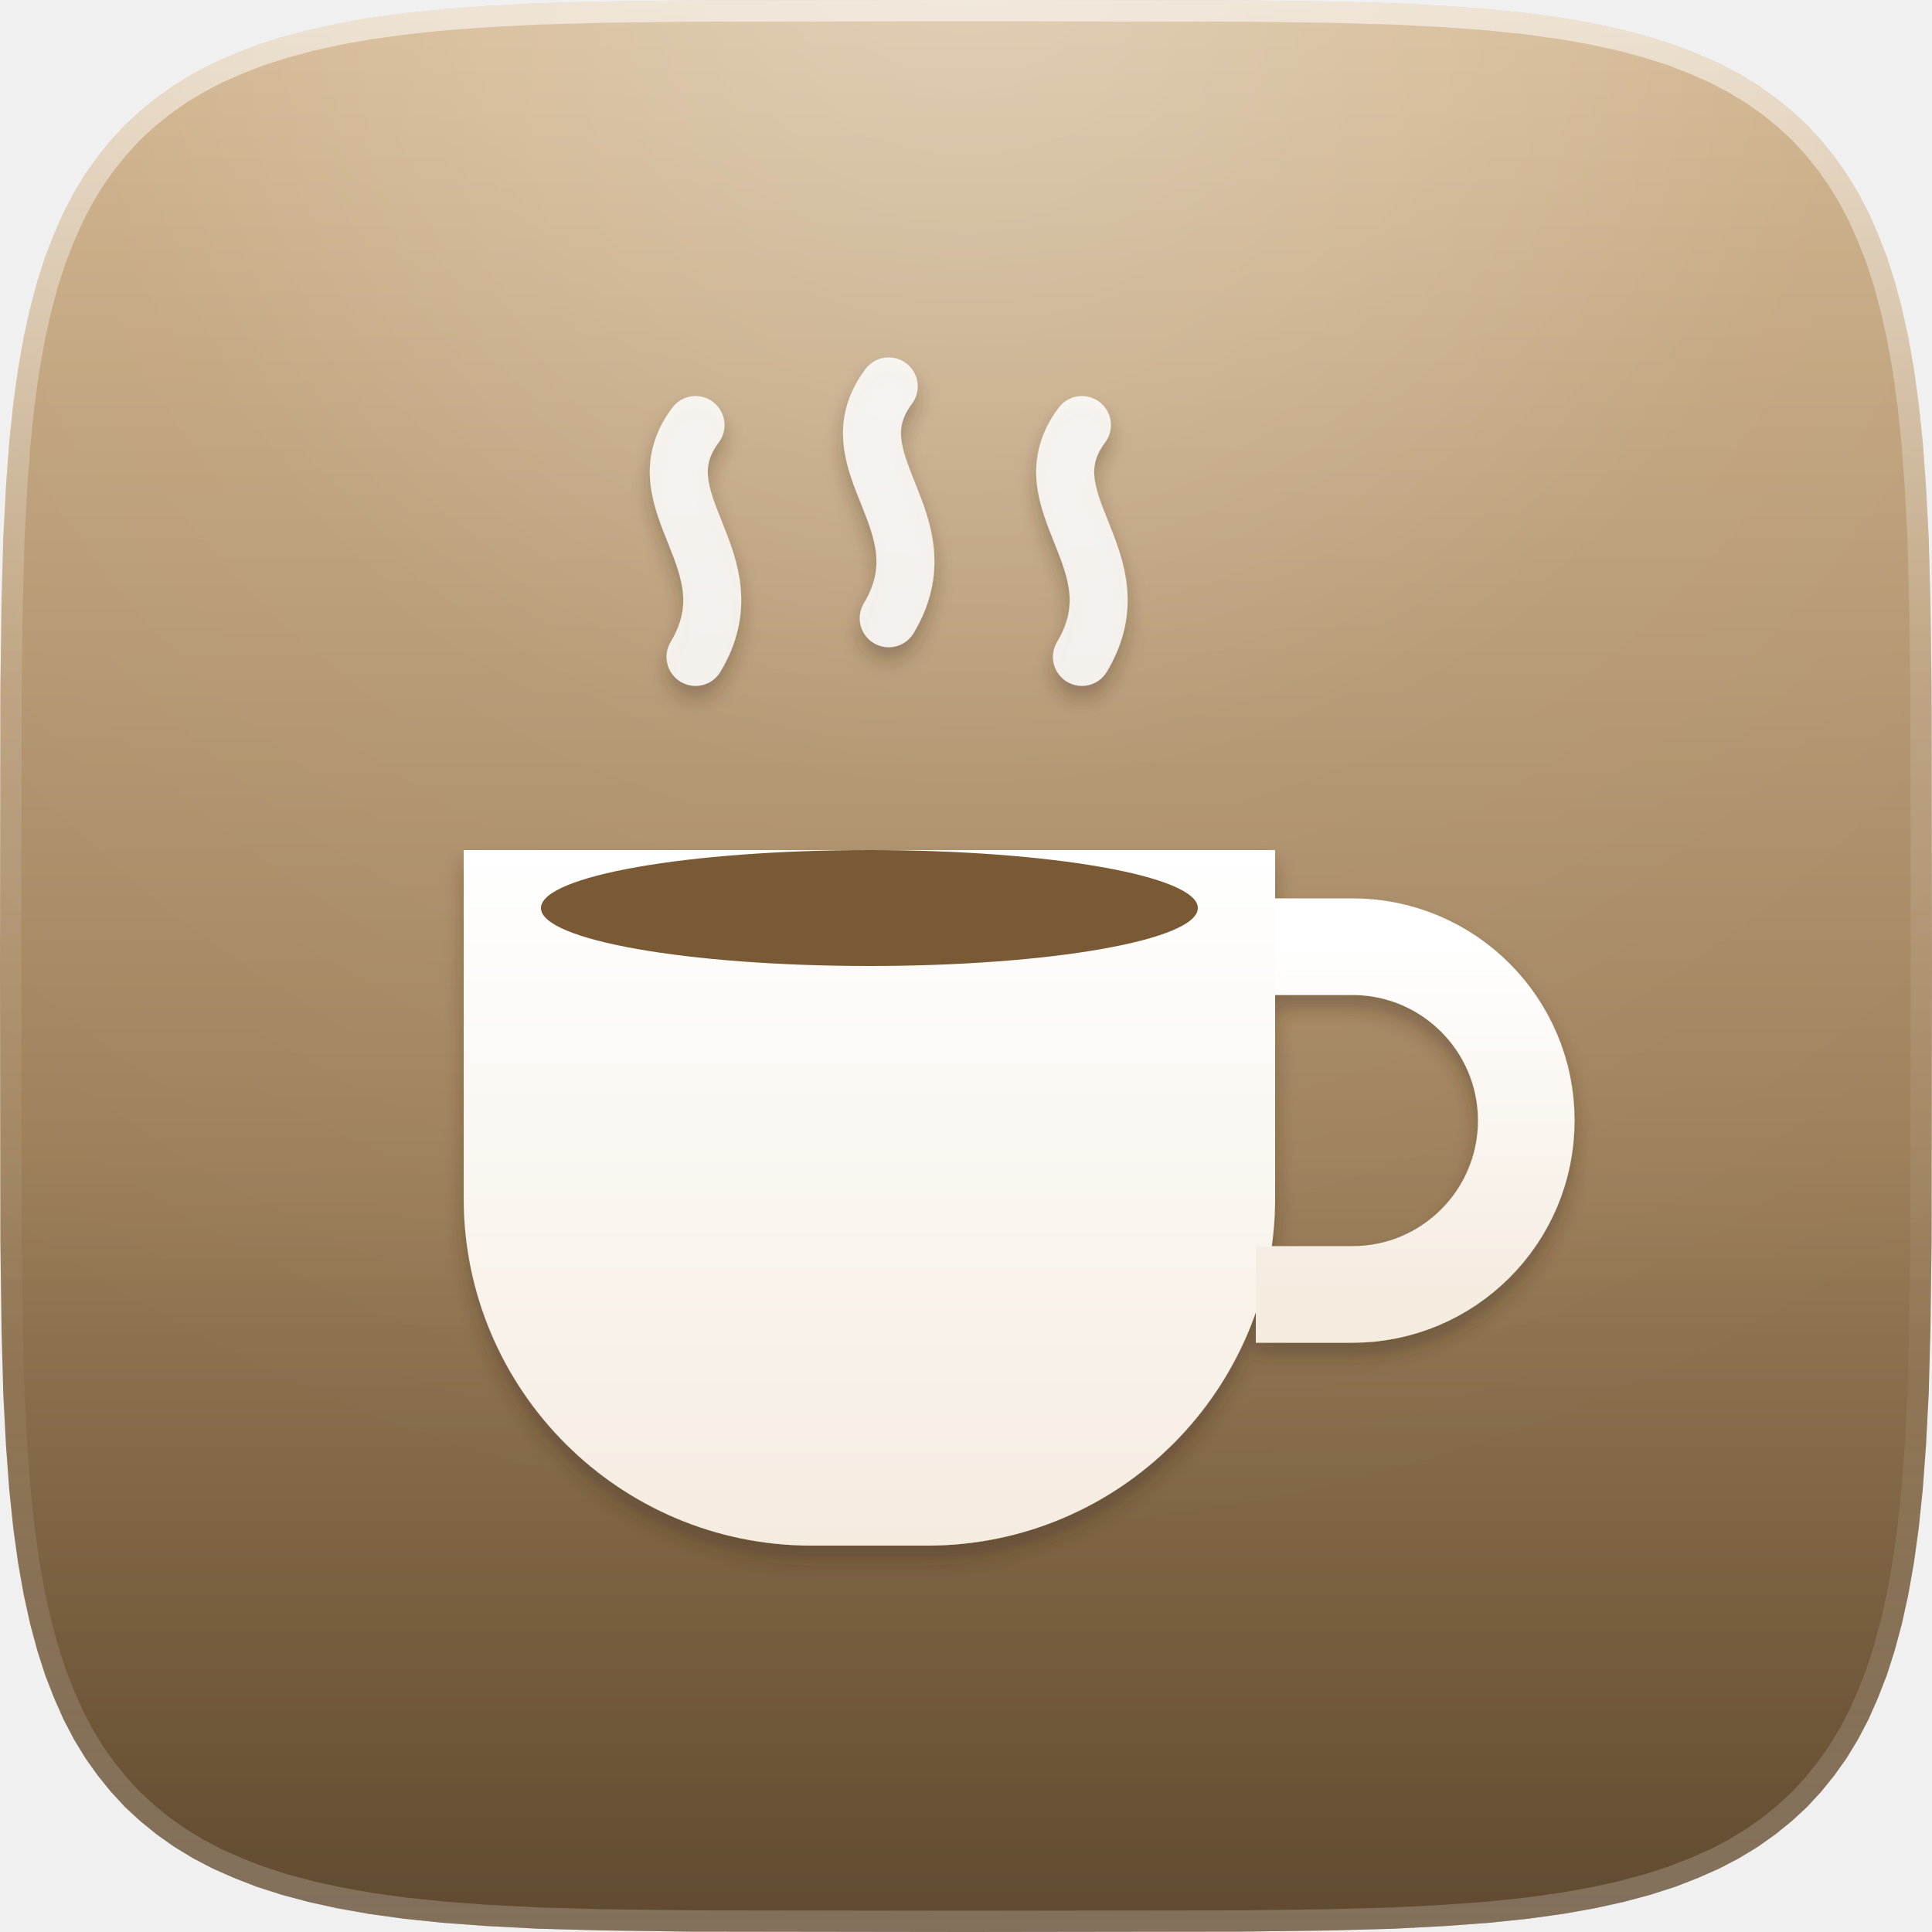
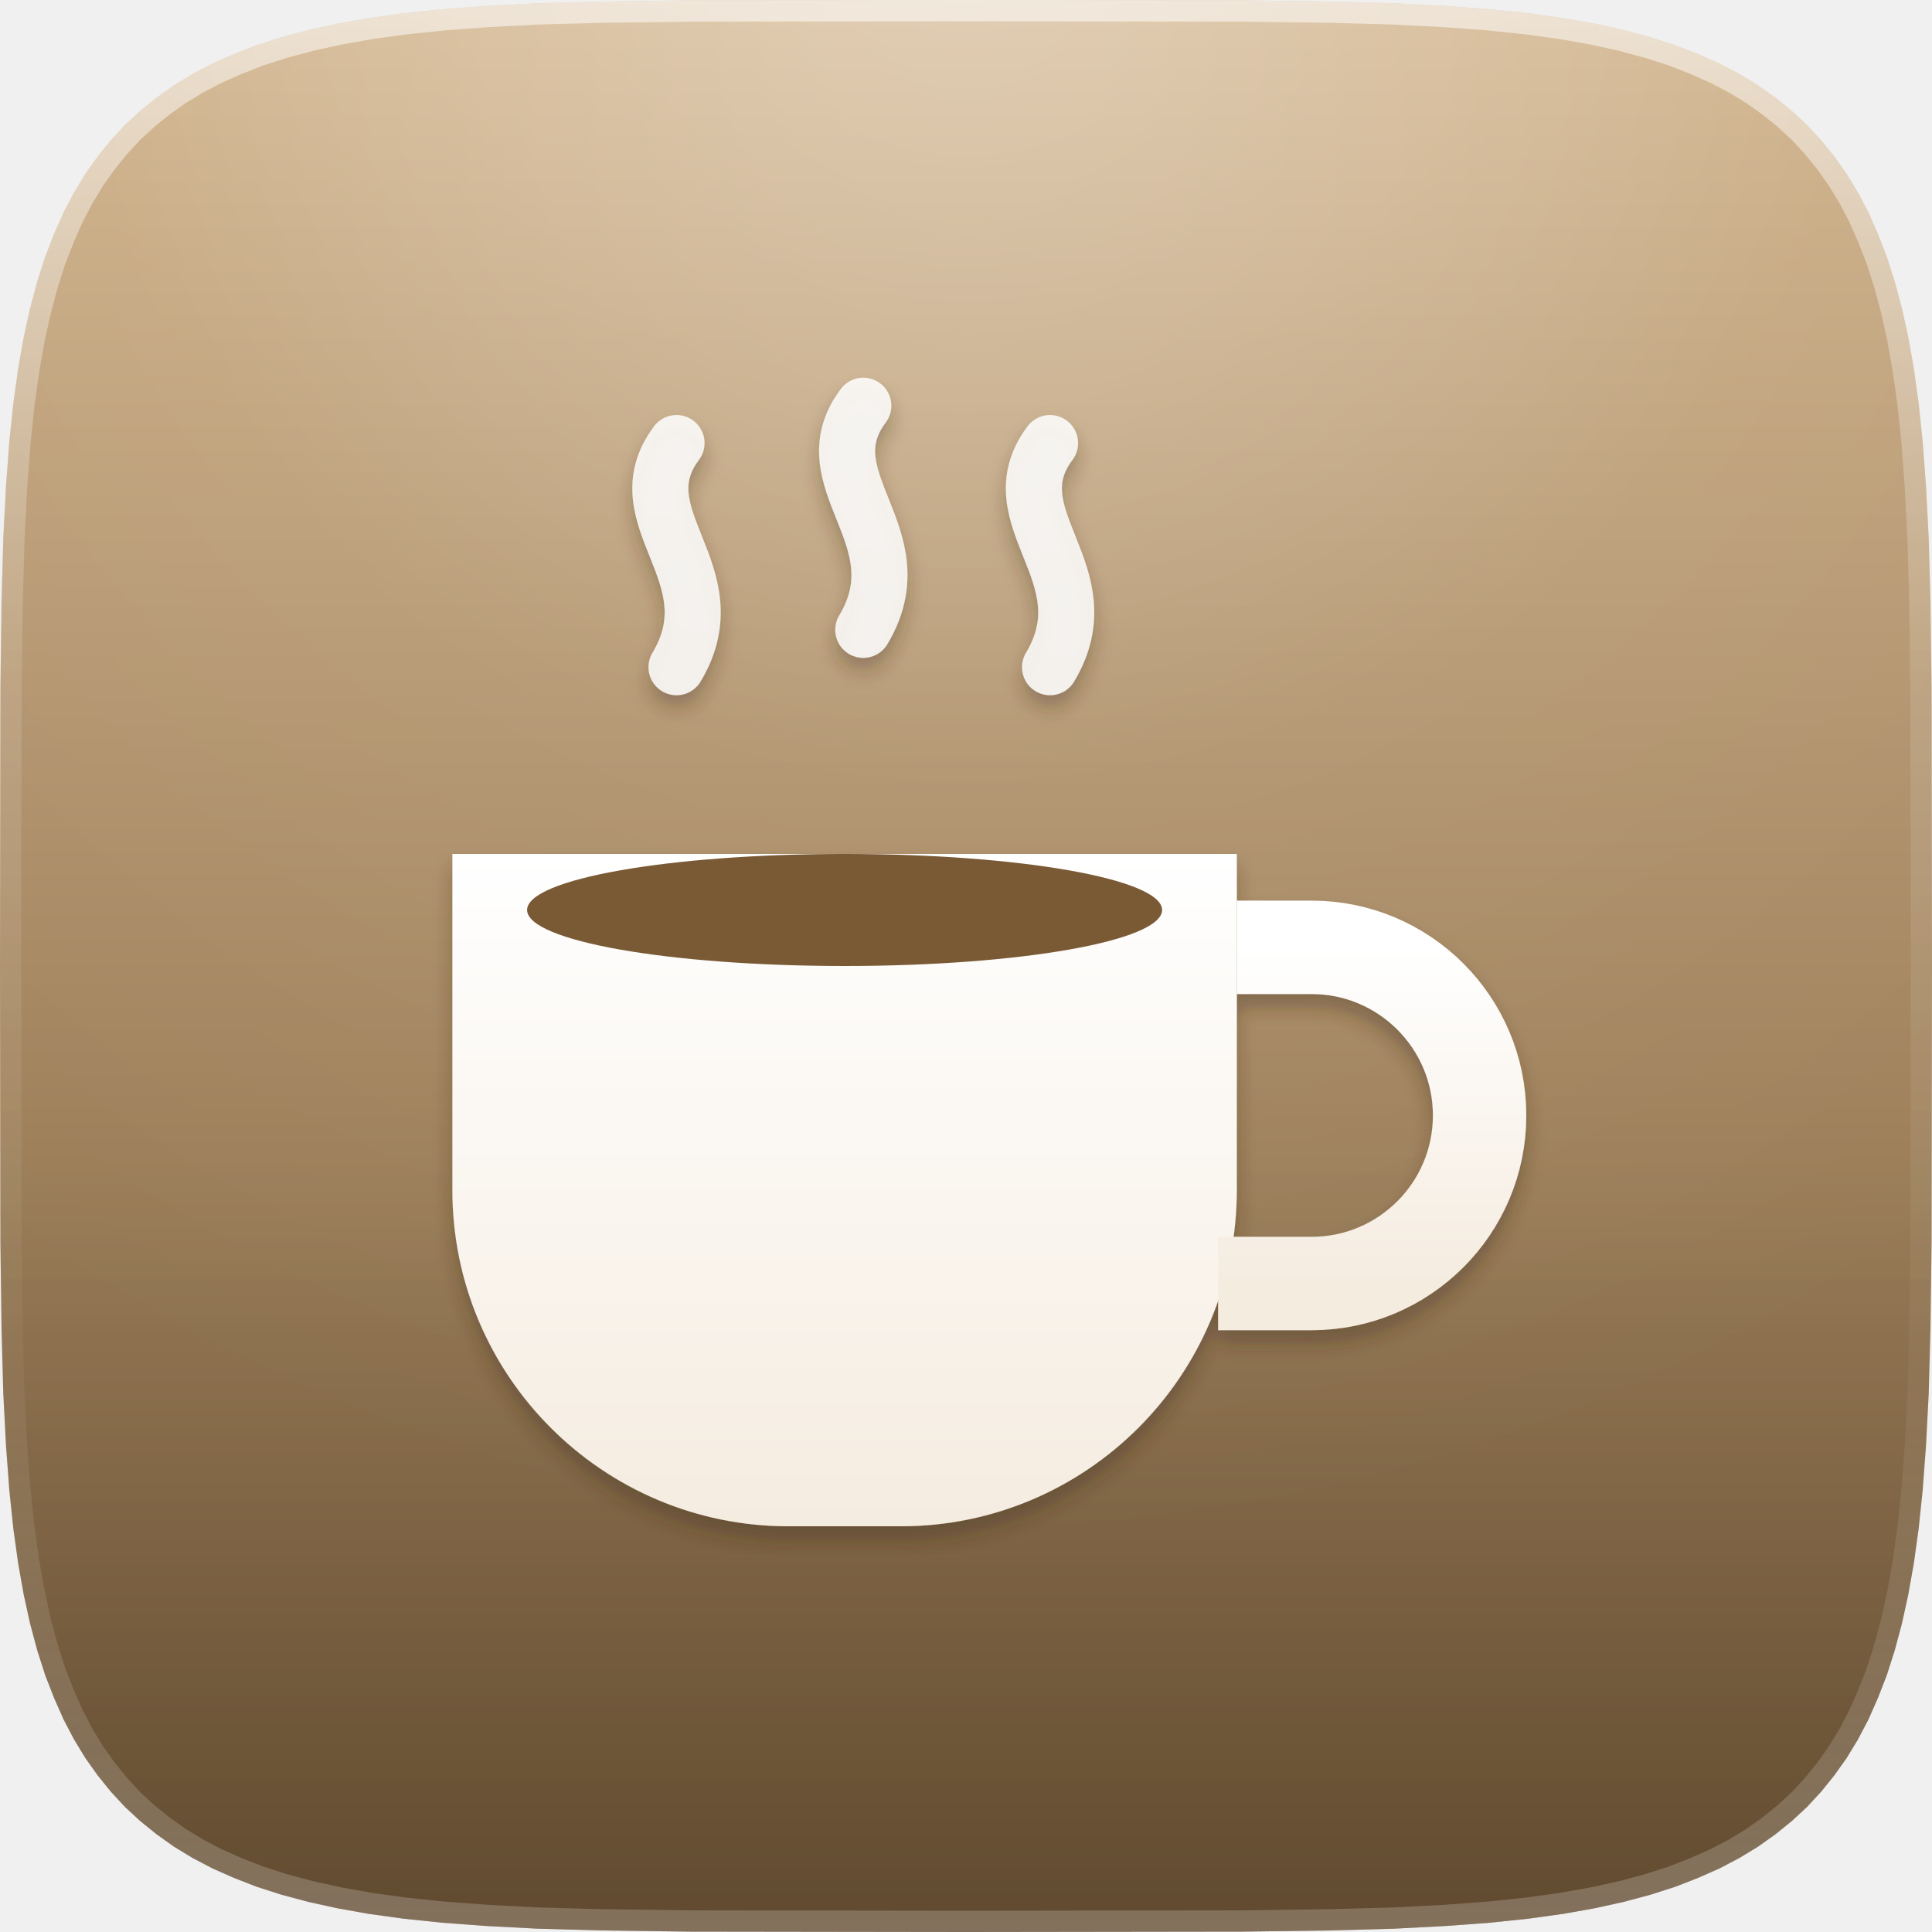
<svg xmlns="http://www.w3.org/2000/svg" viewBox="0 0 100 100" width="100" height="100">
  <defs>
    <linearGradient id="bg" x1="0" y1="0" x2="0" y2="1">
      <stop offset="0" stop-color="#d2b48c" />
      <stop offset="0.55" stop-color="#a2845e" />
      <stop offset="1" stop-color="#6f5536" />
    </linearGradient>
    <radialGradient id="hl" cx=".5" cy="-.05" r=".85">
      <stop offset="0" stop-color="#fff" stop-opacity=".38" />
      <stop offset=".55" stop-color="#fff" stop-opacity=".06" />
      <stop offset="1" stop-color="#fff" stop-opacity="0" />
    </radialGradient>
    <linearGradient id="lo" x1="0" y1="0" x2="0" y2="1">
      <stop offset="0" stop-color="#000" stop-opacity="0" />
      <stop offset="0.6" stop-color="#000" stop-opacity="0" />
      <stop offset="1" stop-color="#000" stop-opacity="0.14" />
    </linearGradient>
    <linearGradient id="edge" x1="0" y1="0" x2="0" y2="1">
      <stop offset="0" stop-color="#fff" stop-opacity="0.55" />
      <stop offset="0.35" stop-color="#fff" stop-opacity="0.12" />
      <stop offset="0.7" stop-color="#fff" stop-opacity="0.04" />
      <stop offset="1" stop-color="#fff" stop-opacity="0.22" />
    </linearGradient>
    <linearGradient id="w" x1="0" y1="0" x2="0" y2="1">
      <stop offset="0" stop-color="#ffffff" />
      <stop offset="1" stop-color="#f5ece0" />
    </linearGradient>
    <filter id="sh" x="-30%" y="-30%" width="160%" height="170%" color-interpolation-filters="sRGB">
      <feDropShadow dx="0" dy="2.6" stdDeviation="2.6" flood-color="#3c2c18" flood-opacity=".55" />
      <feDropShadow dx="0" dy=".7" stdDeviation=".5" flood-color="#3c2c18" flood-opacity=".35" />
    </filter>
    <clipPath id="cl">
      <path d="M100.00 50.00L99.98 64.28L99.92 68.84L99.83 72.14L99.69 74.82L99.52 77.11L99.31 79.12L99.06 80.92L98.77 82.55L98.44 84.05L98.07 85.43L97.66 86.71L97.20 87.89L96.71 89.00L96.17 90.03L95.58 91.00L94.94 91.90L94.26 92.74L93.53 93.53L92.74 94.26L91.90 94.94L91.00 95.58L90.03 96.17L89.00 96.71L87.89 97.20L86.71 97.66L85.43 98.07L84.05 98.44L82.55 98.77L80.92 99.06L79.12 99.31L77.11 99.52L74.82 99.69L72.14 99.83L68.84 99.92L64.28 99.98L50.00 100.00L35.72 99.98L31.16 99.92L27.86 99.83L25.18 99.69L22.89 99.52L20.88 99.31L19.08 99.06L17.45 98.77L15.95 98.44L14.57 98.07L13.29 97.66L12.11 97.20L11.00 96.71L9.97 96.17L9.00 95.58L8.10 94.94L7.26 94.26L6.47 93.53L5.74 92.74L5.06 91.90L4.42 91.00L3.83 90.03L3.29 89.00L2.80 87.89L2.34 86.71L1.93 85.43L1.56 84.05L1.23 82.55L0.94 80.92L0.69 79.12L0.48 77.11L0.31 74.82L0.17 72.14L0.08 68.84L0.02 64.28L0.00 50.00L0.02 35.72L0.08 31.16L0.17 27.86L0.31 25.18L0.48 22.89L0.69 20.88L0.94 19.08L1.23 17.45L1.56 15.95L1.93 14.57L2.34 13.29L2.80 12.11L3.29 11.00L3.83 9.97L4.42 9.00L5.06 8.10L5.74 7.26L6.47 6.47L7.26 5.74L8.10 5.06L9.00 4.42L9.97 3.83L11.00 3.29L12.11 2.80L13.29 2.34L14.57 1.93L15.95 1.56L17.45 1.23L19.08 0.94L20.88 0.69L22.89 0.48L25.18 0.31L27.86 0.17L31.16 0.08L35.72 0.02L50.00 0.00L64.28 0.02L68.84 0.08L72.14 0.17L74.82 0.31L77.11 0.48L79.12 0.69L80.92 0.94L82.55 1.23L84.05 1.56L85.43 1.93L86.71 2.34L87.89 2.80L89.00 3.29L90.03 3.83L91.00 4.42L91.90 5.06L92.74 5.74L93.53 6.47L94.26 7.26L94.94 8.10L95.58 9.00L96.17 9.97L96.71 11.00L97.20 12.11L97.66 13.29L98.07 14.57L98.44 15.95L98.77 17.45L99.06 19.08L99.31 20.88L99.52 22.89L99.69 25.18L99.83 27.86L99.92 31.16L99.98 35.72Z" />
    </clipPath>
  </defs>
  <path d="M100.00 50.00L99.98 64.28L99.92 68.84L99.83 72.14L99.69 74.82L99.52 77.11L99.31 79.12L99.06 80.92L98.77 82.55L98.44 84.05L98.07 85.43L97.66 86.71L97.20 87.89L96.71 89.00L96.17 90.03L95.58 91.00L94.94 91.90L94.26 92.74L93.53 93.53L92.74 94.26L91.90 94.94L91.00 95.58L90.03 96.17L89.00 96.71L87.89 97.20L86.71 97.66L85.43 98.07L84.05 98.44L82.55 98.77L80.92 99.06L79.12 99.31L77.11 99.52L74.82 99.69L72.14 99.83L68.84 99.92L64.28 99.98L50.00 100.00L35.72 99.98L31.16 99.92L27.86 99.83L25.18 99.69L22.89 99.52L20.88 99.31L19.08 99.06L17.45 98.77L15.95 98.44L14.57 98.07L13.29 97.66L12.11 97.20L11.00 96.71L9.97 96.17L9.00 95.58L8.10 94.94L7.26 94.26L6.47 93.53L5.74 92.74L5.06 91.90L4.42 91.00L3.83 90.03L3.29 89.00L2.80 87.89L2.34 86.71L1.93 85.43L1.56 84.05L1.23 82.55L0.94 80.92L0.69 79.12L0.48 77.11L0.31 74.82L0.17 72.14L0.08 68.84L0.02 64.28L0.00 50.00L0.02 35.72L0.08 31.16L0.17 27.86L0.31 25.18L0.48 22.89L0.69 20.88L0.94 19.08L1.23 17.45L1.56 15.95L1.93 14.57L2.34 13.29L2.80 12.11L3.29 11.00L3.83 9.97L4.42 9.00L5.06 8.10L5.74 7.26L6.47 6.47L7.26 5.74L8.10 5.06L9.00 4.42L9.97 3.83L11.00 3.29L12.11 2.80L13.29 2.34L14.57 1.93L15.95 1.56L17.45 1.23L19.08 0.94L20.88 0.69L22.89 0.48L25.18 0.31L27.86 0.17L31.16 0.08L35.72 0.02L50.00 0.00L64.28 0.02L68.84 0.08L72.14 0.17L74.82 0.31L77.11 0.48L79.12 0.69L80.92 0.94L82.55 1.23L84.05 1.56L85.43 1.93L86.71 2.34L87.89 2.80L89.00 3.29L90.03 3.83L91.00 4.42L91.90 5.06L92.74 5.74L93.53 6.47L94.26 7.26L94.94 8.10L95.58 9.00L96.17 9.97L96.71 11.00L97.20 12.11L97.66 13.29L98.07 14.57L98.44 15.95L98.77 17.45L99.06 19.08L99.31 20.88L99.52 22.89L99.69 25.18L99.83 27.86L99.92 31.16L99.98 35.72Z" fill="url(#bg)" />
  <g clip-path="url(#cl)">
    <path d="M100.00 50.00L99.98 64.28L99.92 68.84L99.83 72.14L99.69 74.82L99.52 77.11L99.31 79.12L99.06 80.92L98.77 82.55L98.44 84.05L98.07 85.43L97.66 86.71L97.20 87.89L96.71 89.00L96.17 90.03L95.58 91.00L94.94 91.90L94.26 92.74L93.53 93.53L92.74 94.26L91.90 94.94L91.00 95.58L90.03 96.17L89.00 96.71L87.89 97.20L86.71 97.66L85.43 98.07L84.05 98.44L82.55 98.77L80.92 99.06L79.12 99.31L77.11 99.52L74.82 99.69L72.14 99.83L68.84 99.92L64.28 99.98L50.00 100.00L35.72 99.98L31.16 99.92L27.86 99.83L25.18 99.69L22.89 99.52L20.88 99.31L19.08 99.06L17.45 98.77L15.95 98.44L14.57 98.07L13.29 97.66L12.11 97.20L11.00 96.71L9.97 96.17L9.00 95.58L8.10 94.94L7.26 94.26L6.47 93.53L5.74 92.74L5.06 91.90L4.42 91.00L3.83 90.03L3.29 89.00L2.80 87.89L2.34 86.71L1.93 85.43L1.56 84.05L1.23 82.55L0.94 80.92L0.69 79.12L0.48 77.11L0.31 74.82L0.17 72.14L0.08 68.84L0.02 64.28L0.00 50.00L0.02 35.72L0.08 31.16L0.17 27.86L0.31 25.18L0.48 22.89L0.69 20.88L0.94 19.08L1.23 17.45L1.56 15.95L1.93 14.57L2.34 13.29L2.80 12.11L3.29 11.00L3.83 9.97L4.42 9.00L5.06 8.10L5.74 7.26L6.47 6.47L7.26 5.74L8.10 5.06L9.00 4.42L9.97 3.83L11.00 3.29L12.11 2.80L13.29 2.34L14.57 1.93L15.95 1.56L17.45 1.23L19.08 0.94L20.88 0.69L22.89 0.48L25.18 0.31L27.86 0.17L31.16 0.08L35.72 0.02L50.00 0.00L64.28 0.02L68.84 0.08L72.14 0.17L74.82 0.31L77.11 0.48L79.12 0.69L80.92 0.94L82.55 1.23L84.05 1.56L85.43 1.93L86.71 2.34L87.89 2.80L89.00 3.29L90.03 3.83L91.00 4.42L91.90 5.06L92.74 5.74L93.53 6.47L94.26 7.26L94.94 8.10L95.58 9.00L96.17 9.97L96.71 11.00L97.20 12.11L97.66 13.29L98.07 14.57L98.44 15.95L98.77 17.45L99.06 19.08L99.31 20.88L99.52 22.89L99.69 25.18L99.83 27.86L99.92 31.16L99.98 35.72Z" fill="url(#hl)" />
    <path d="M100.00 50.00L99.98 64.28L99.92 68.84L99.83 72.14L99.69 74.82L99.52 77.11L99.31 79.12L99.06 80.92L98.77 82.55L98.44 84.05L98.07 85.43L97.66 86.71L97.20 87.89L96.71 89.00L96.17 90.03L95.58 91.00L94.94 91.90L94.26 92.74L93.53 93.53L92.74 94.26L91.90 94.94L91.00 95.58L90.03 96.17L89.00 96.71L87.89 97.20L86.71 97.66L85.43 98.07L84.05 98.44L82.55 98.77L80.92 99.06L79.12 99.31L77.11 99.52L74.82 99.69L72.14 99.83L68.84 99.92L64.28 99.98L50.00 100.00L35.72 99.98L31.16 99.92L27.86 99.83L25.18 99.69L22.89 99.52L20.88 99.31L19.08 99.06L17.45 98.77L15.95 98.44L14.57 98.07L13.29 97.66L12.11 97.20L11.00 96.71L9.97 96.17L9.00 95.58L8.10 94.94L7.26 94.26L6.47 93.53L5.74 92.74L5.06 91.90L4.42 91.00L3.83 90.03L3.29 89.00L2.80 87.89L2.34 86.71L1.93 85.43L1.56 84.05L1.23 82.55L0.94 80.92L0.69 79.12L0.48 77.11L0.31 74.82L0.17 72.14L0.08 68.84L0.02 64.28L0.00 50.00L0.02 35.72L0.08 31.16L0.17 27.86L0.31 25.18L0.48 22.89L0.69 20.88L0.94 19.08L1.23 17.45L1.56 15.95L1.93 14.57L2.34 13.29L2.80 12.11L3.29 11.00L3.83 9.97L4.42 9.00L5.06 8.10L5.74 7.26L6.47 6.47L7.26 5.74L8.10 5.06L9.00 4.42L9.97 3.83L11.00 3.29L12.11 2.80L13.29 2.34L14.57 1.93L15.95 1.56L17.45 1.23L19.08 0.94L20.88 0.69L22.89 0.48L25.18 0.31L27.86 0.17L31.16 0.08L35.72 0.02L50.00 0.00L64.28 0.02L68.84 0.08L72.14 0.17L74.82 0.31L77.11 0.48L79.12 0.69L80.92 0.94L82.55 1.23L84.05 1.56L85.43 1.93L86.71 2.34L87.89 2.80L89.00 3.29L90.03 3.83L91.00 4.42L91.90 5.06L92.74 5.74L93.53 6.47L94.26 7.26L94.94 8.10L95.58 9.00L96.17 9.97L96.71 11.00L97.20 12.11L97.66 13.29L98.07 14.57L98.44 15.95L98.77 17.45L99.06 19.08L99.31 20.88L99.52 22.89L99.69 25.18L99.83 27.86L99.92 31.16L99.98 35.72Z" fill="url(#lo)" />
    <g filter="url(#sh)">
-       <path d="M24 44h42v18a18 18 0 0 1-18 18h-6a18 18 0 0 1-18-18z" fill="url(#w)" />
-       <path d="M66 49h4a9 9 0 0 1 0 18h-5" fill="none" stroke="url(#w)" stroke-width="5" />
-       <path d="M36 22c-3 4 3 7 0 12M46 20c-3 4 3 7 0 12M56 22c-3 4 3 7 0 12" stroke="#fff" stroke-opacity=".85" stroke-width="3" stroke-linecap="round" fill="none" />
-       <ellipse cx="45" cy="47" rx="17" ry="3" fill="#7a5a36" />
+       <g transform="translate(50 50) scale(0.9667) translate(-51.5 -50)">
+         <path d="M24 44h42v18a18 18 0 0 1-18 18h-6a18 18 0 0 1-18-18z" fill="url(#w)" />
+         <path d="M66 49h4a9 9 0 0 1 0 18h-5" fill="none" stroke="url(#w)" stroke-width="5" />
+         <path d="M36 22c-3 4 3 7 0 12M46 20c-3 4 3 7 0 12M56 22c-3 4 3 7 0 12" stroke="#fff" stroke-opacity=".85" stroke-width="3" stroke-linecap="round" fill="none" />
+         <ellipse cx="45" cy="47" rx="17" ry="3" fill="#7a5a36" />
+       </g>
    </g>
    <path d="M100.00 50.00L99.98 64.28L99.92 68.84L99.83 72.14L99.69 74.82L99.52 77.11L99.31 79.12L99.06 80.92L98.77 82.55L98.44 84.05L98.07 85.43L97.66 86.71L97.20 87.89L96.71 89.00L96.17 90.03L95.58 91.00L94.94 91.90L94.26 92.74L93.53 93.53L92.74 94.26L91.90 94.94L91.00 95.58L90.03 96.17L89.00 96.71L87.89 97.20L86.71 97.66L85.43 98.07L84.05 98.44L82.55 98.77L80.92 99.06L79.12 99.31L77.11 99.52L74.82 99.69L72.14 99.83L68.84 99.92L64.28 99.98L50.00 100.00L35.72 99.98L31.16 99.92L27.86 99.83L25.18 99.69L22.89 99.52L20.88 99.31L19.08 99.06L17.45 98.77L15.95 98.44L14.57 98.07L13.29 97.66L12.11 97.20L11.00 96.71L9.97 96.17L9.00 95.58L8.10 94.94L7.26 94.26L6.47 93.53L5.74 92.74L5.06 91.90L4.42 91.00L3.83 90.03L3.29 89.00L2.80 87.89L2.34 86.71L1.93 85.43L1.56 84.05L1.23 82.55L0.94 80.92L0.69 79.12L0.48 77.11L0.31 74.82L0.17 72.14L0.08 68.84L0.02 64.28L0.00 50.00L0.02 35.72L0.08 31.16L0.17 27.86L0.31 25.18L0.48 22.89L0.69 20.88L0.94 19.08L1.23 17.45L1.56 15.95L1.93 14.57L2.34 13.29L2.80 12.11L3.29 11.00L3.83 9.97L4.42 9.00L5.06 8.10L5.74 7.26L6.47 6.47L7.26 5.74L8.10 5.06L9.00 4.42L9.97 3.83L11.00 3.29L12.11 2.80L13.29 2.34L14.57 1.93L15.95 1.56L17.45 1.23L19.08 0.94L20.88 0.69L22.89 0.48L25.18 0.31L27.86 0.17L31.16 0.08L35.72 0.02L50.00 0.00L64.28 0.02L68.84 0.08L72.14 0.17L74.82 0.31L77.11 0.48L79.12 0.69L80.92 0.94L82.55 1.23L84.05 1.56L85.43 1.93L86.71 2.34L87.89 2.80L89.00 3.29L90.03 3.83L91.00 4.42L91.90 5.06L92.74 5.74L93.53 6.47L94.26 7.26L94.94 8.10L95.58 9.00L96.17 9.97L96.71 11.00L97.20 12.11L97.66 13.29L98.07 14.57L98.44 15.95L98.77 17.45L99.06 19.08L99.31 20.88L99.52 22.89L99.69 25.18L99.83 27.86L99.92 31.16L99.98 35.72Z" fill="none" stroke="url(#edge)" stroke-width="2.2" />
  </g>
</svg>
